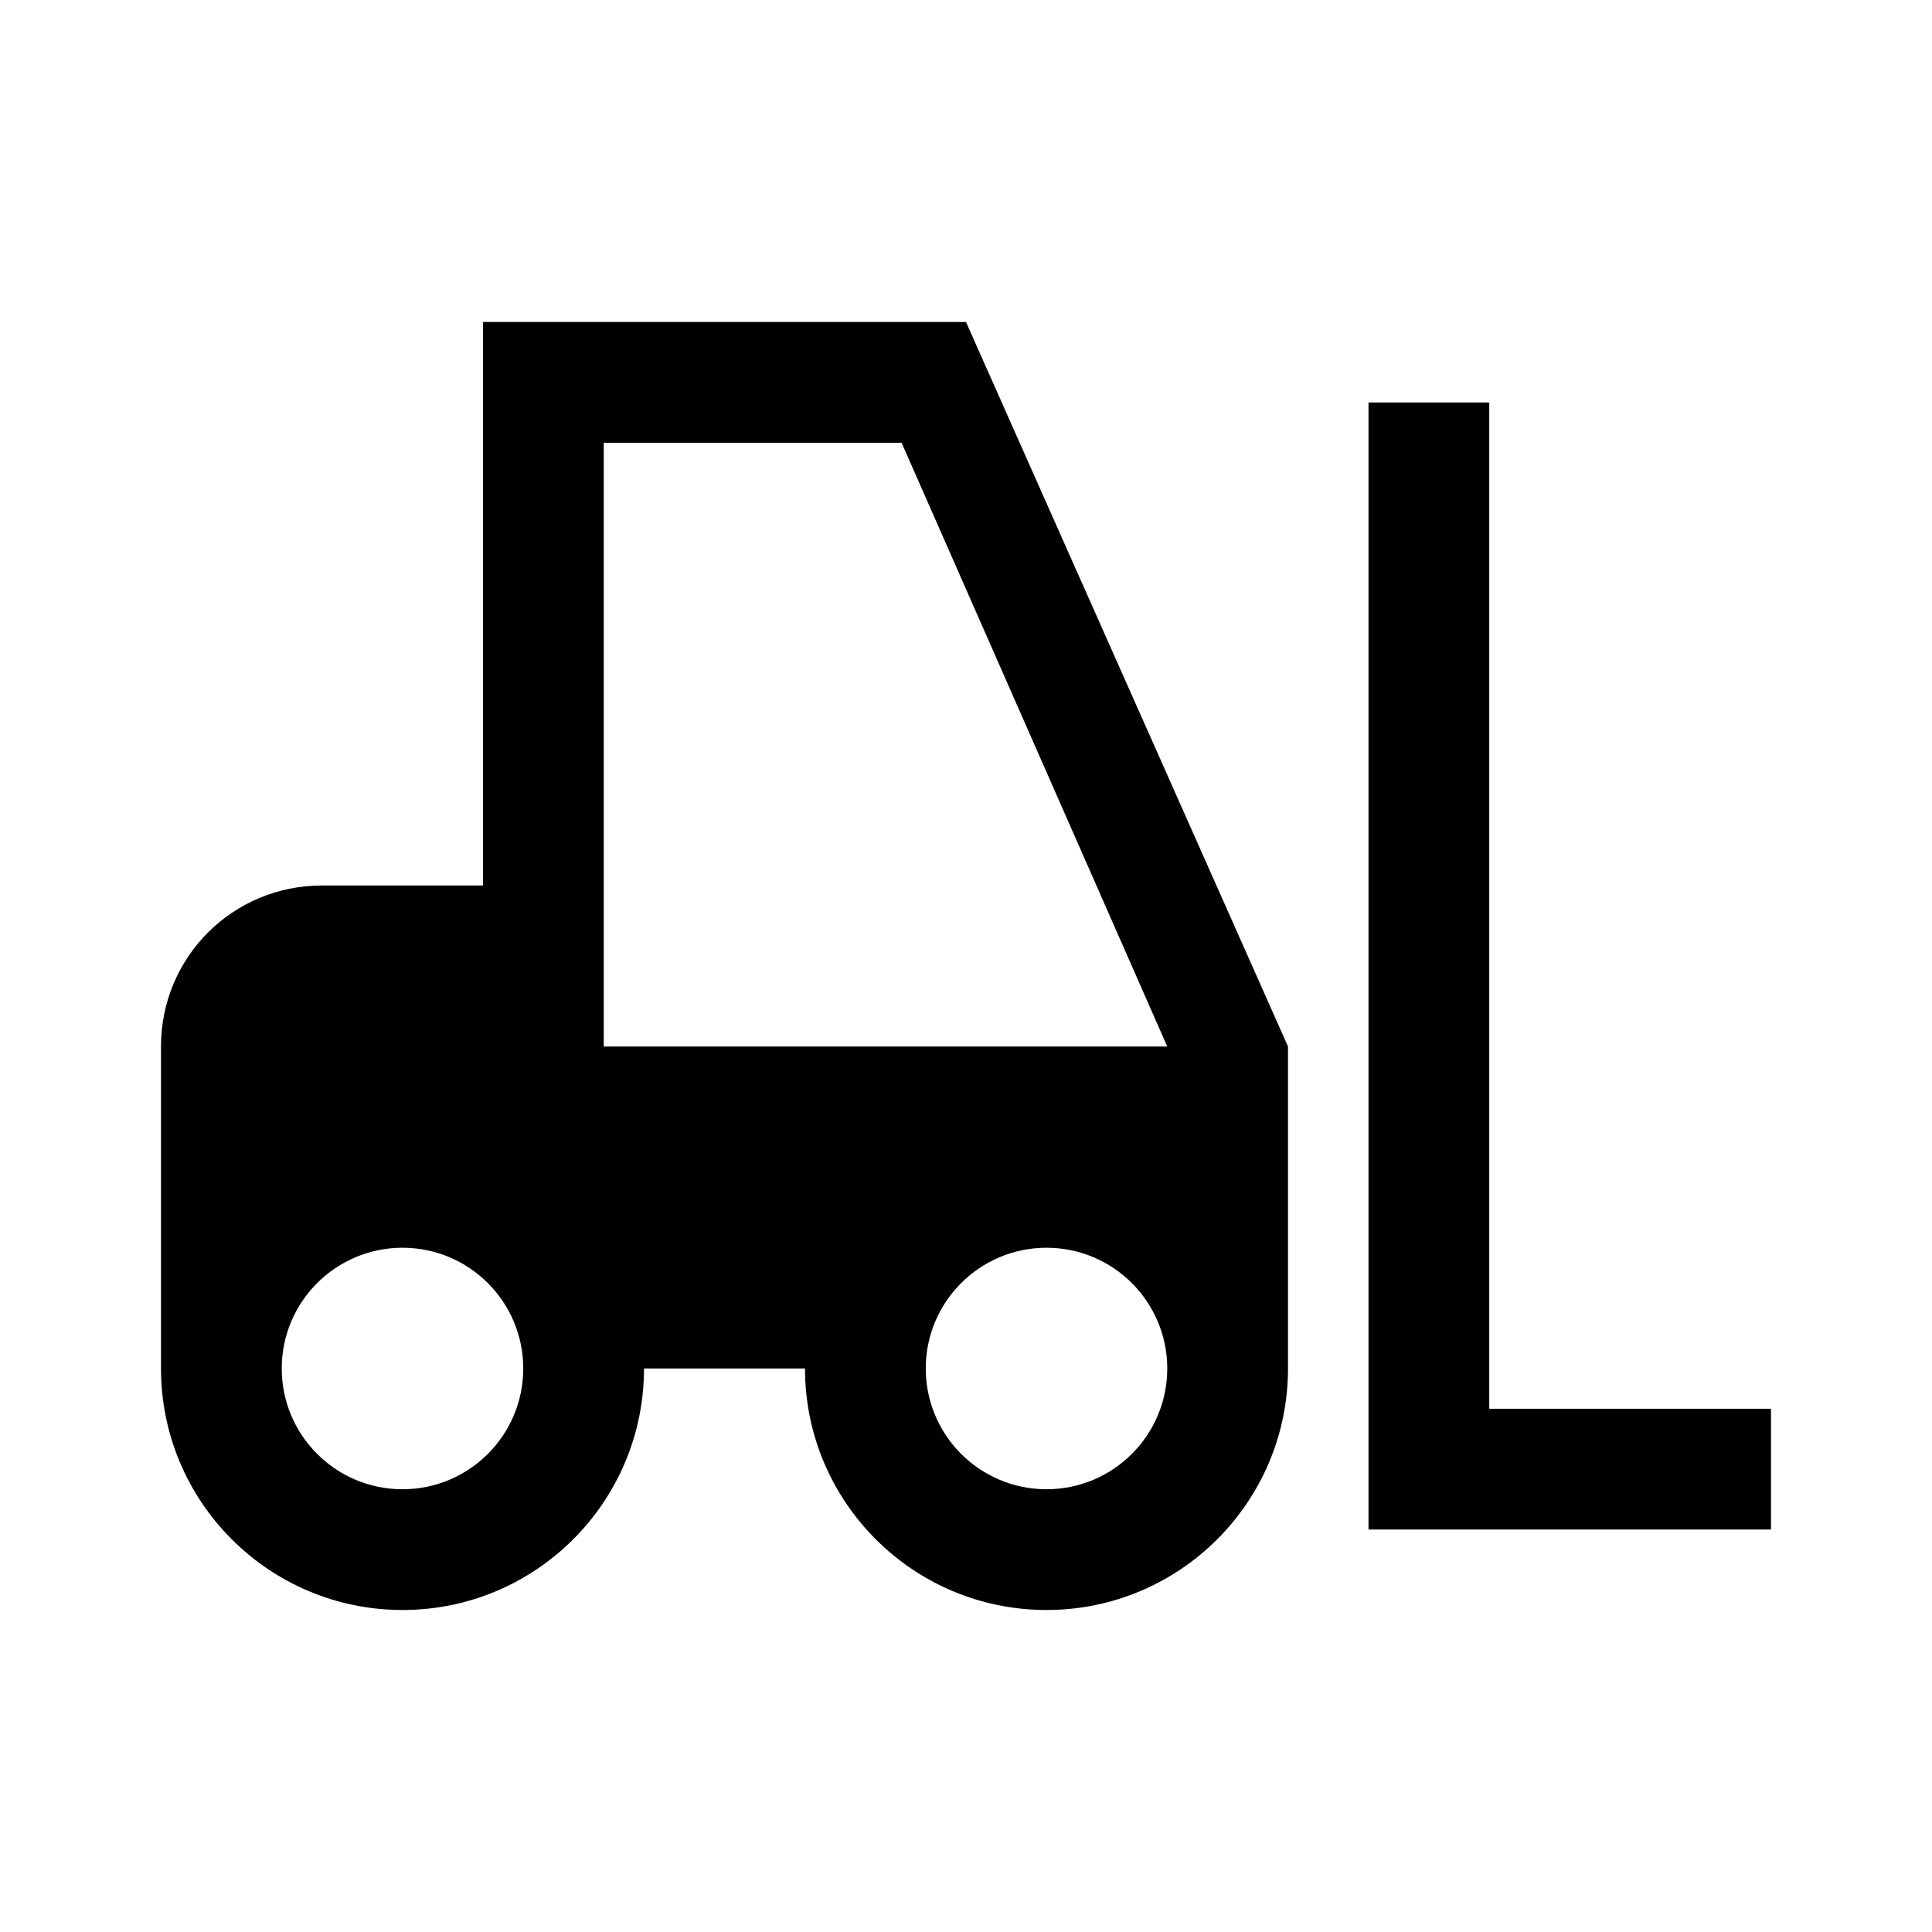
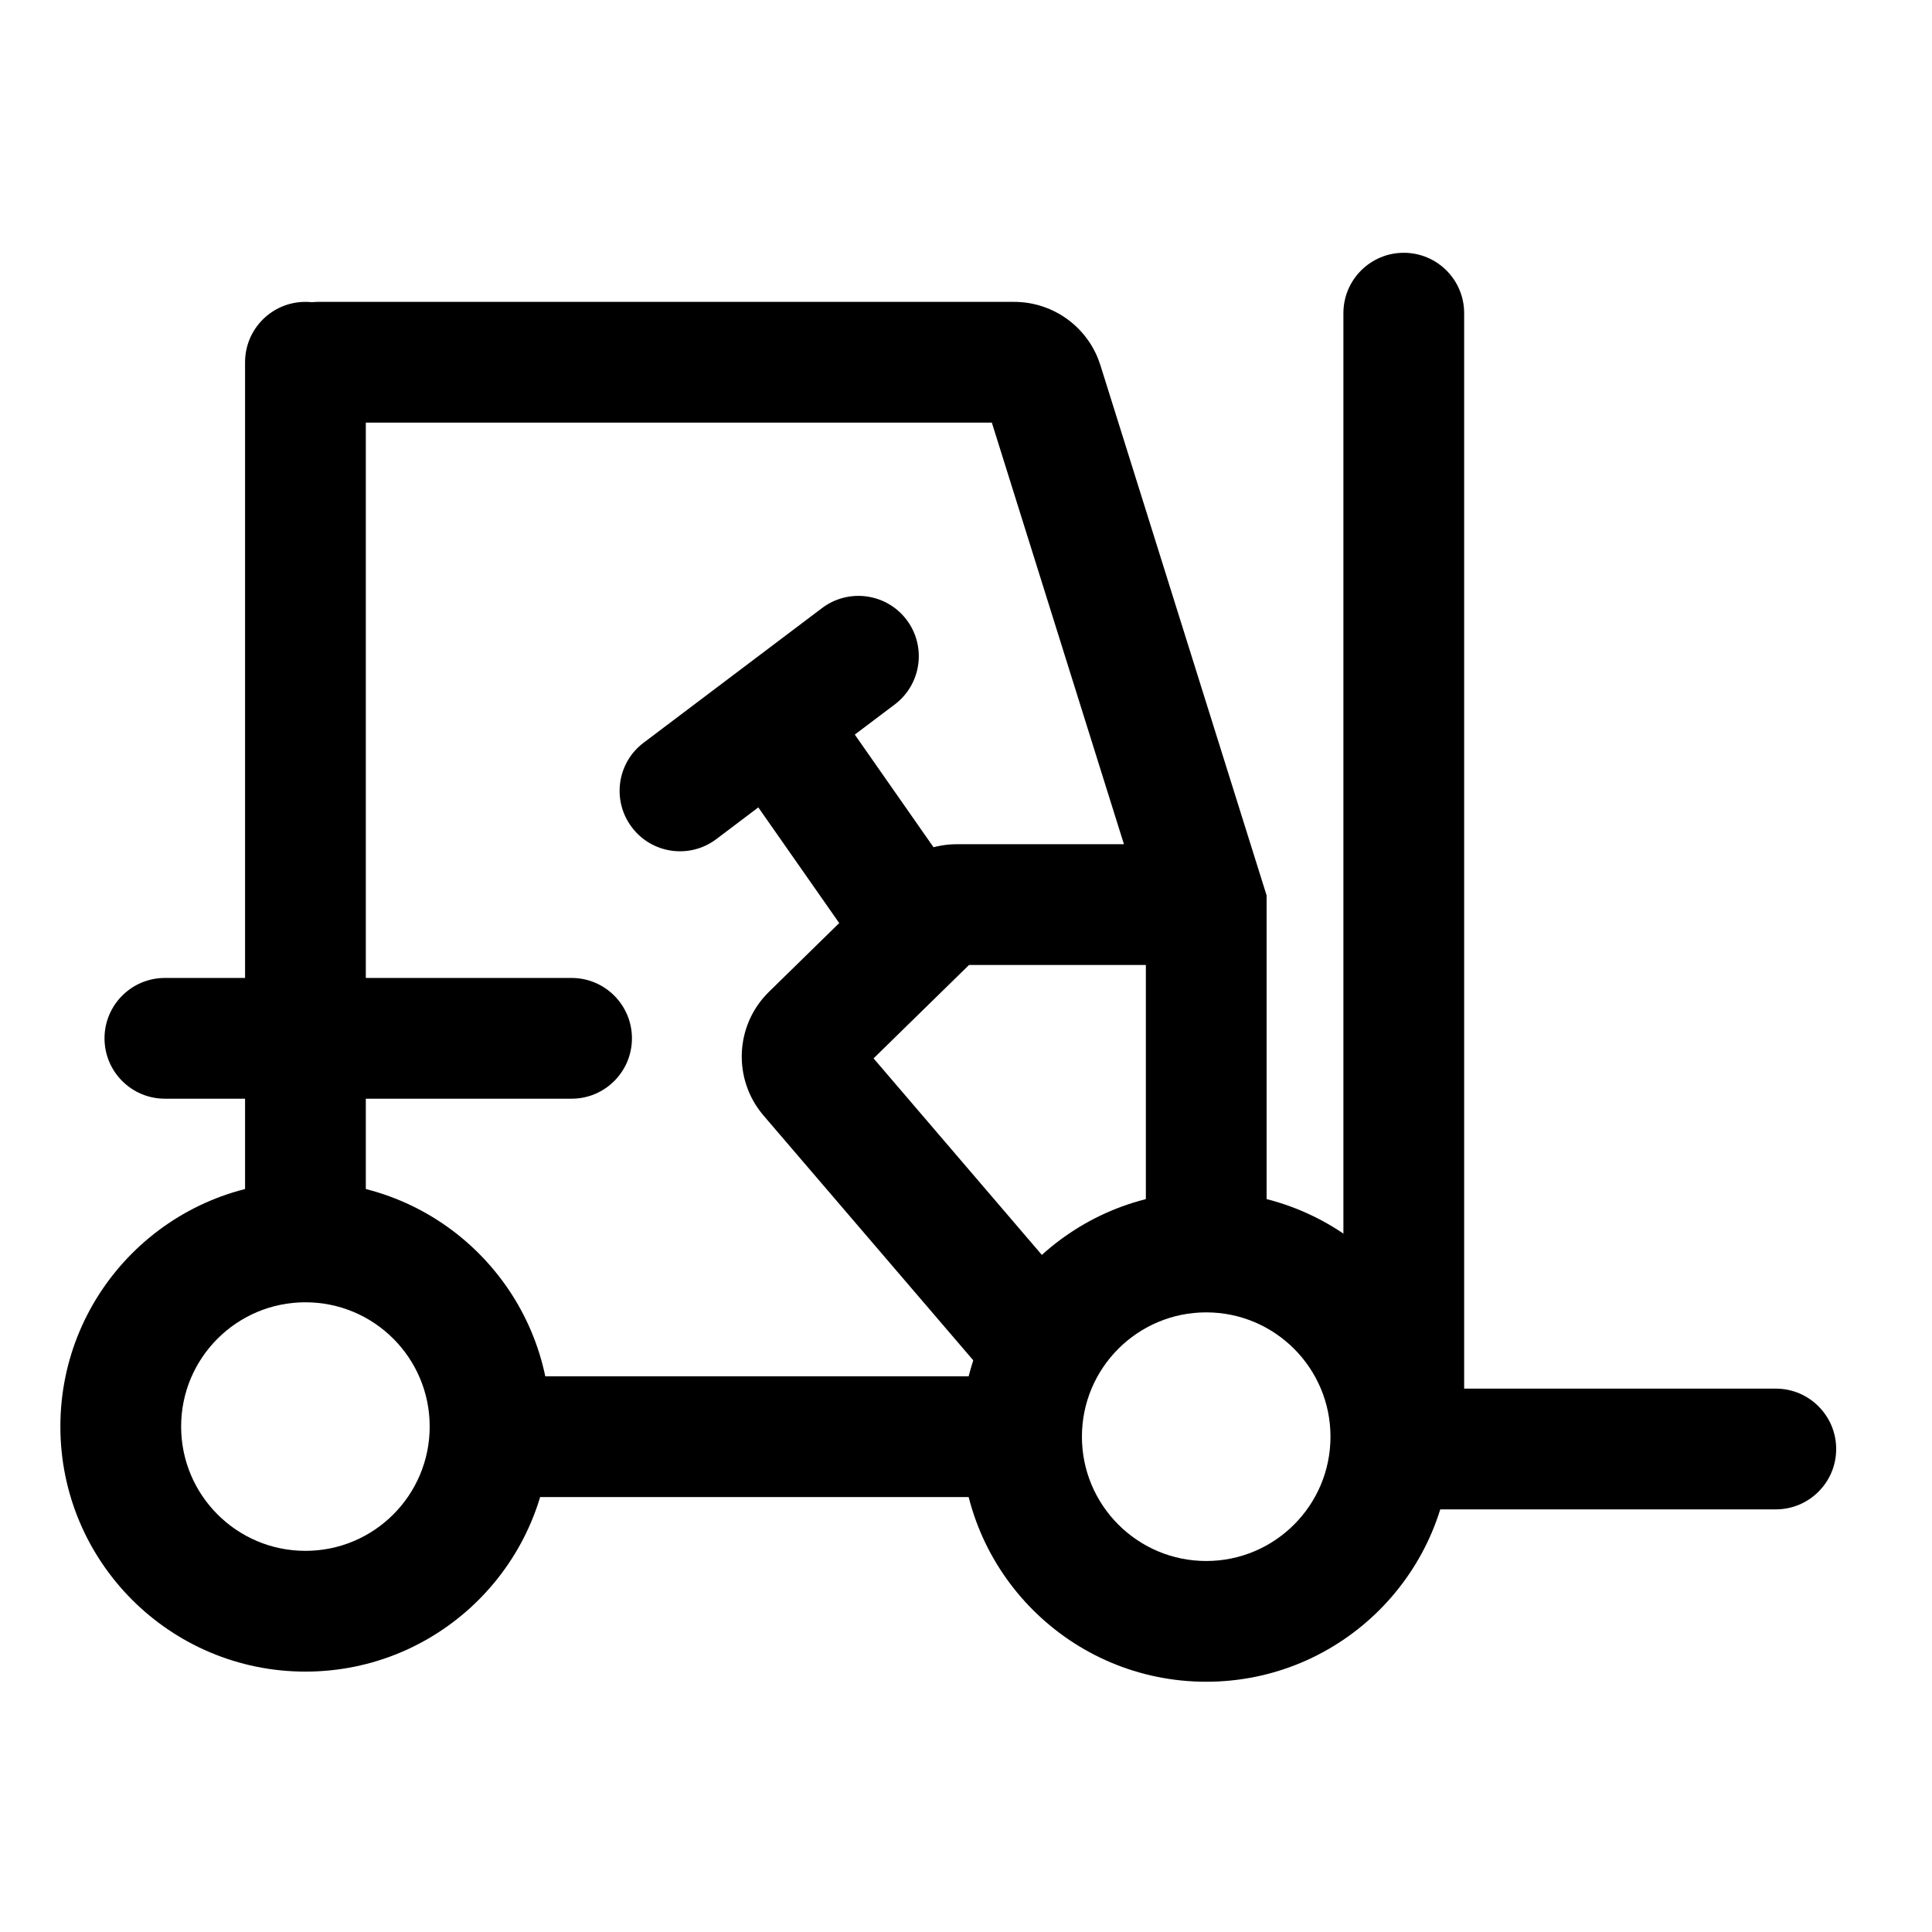
- <svg xmlns="http://www.w3.org/2000/svg" width="24" height="24" viewBox="0 0 24 24">
-   <path d="M6 4v7H4c-1.11 0-2 .89-2 2v4a3 3 0 0 0 3 3 3 3 0 0 0 3-3h2a3 3 0 0 0 3 3 3 3 0 0 0 3-3v-4l-4-9H6m11 1v14h5v-1.5h-3.5V5H17m-9.5.5h3.7l3.3 7.5h-7V5.5M5 15.5A1.5 1.5 0 0 1 6.5 17 1.5 1.5 0 0 1 5 18.5 1.5 1.5 0 0 1 3.5 17 1.5 1.5 0 0 1 5 15.5m8 0a1.5 1.5 0 0 1 1.5 1.5 1.5 1.5 0 0 1-1.5 1.5 1.5 1.5 0 0 1-1.5-1.5 1.5 1.5 0 0 1 1.5-1.5Z" />
+ <svg xmlns="http://www.w3.org/2000/svg" width="32" height="32" viewBox="0 0 32 32" fill="none">
+   <path d="M20.979 20.346C20.979 20.898 20.531 21.346 19.979 21.346C19.426 21.346 18.979 20.898 18.979 20.346V15.983H16.05L14.469 17.53L17.74 21.35C18.099 21.769 18.051 22.401 17.632 22.76C17.377 22.978 17.044 23.044 16.741 22.97C17.005 23.15 17.179 23.452 17.179 23.796C17.179 24.348 16.731 24.796 16.179 24.796H8.233C7.681 24.796 7.233 24.348 7.233 23.796C7.233 23.244 7.681 22.796 8.233 22.796H16.179C16.262 22.796 16.343 22.807 16.42 22.826C16.348 22.777 16.281 22.72 16.222 22.65L12.646 18.476C12.133 17.876 12.172 16.98 12.736 16.428L14.797 14.411L14.906 14.315C15.171 14.101 15.503 13.983 15.846 13.983H18.616L16.428 7H5.272C4.72 7 4.272 6.552 4.272 6C4.272 5.448 4.72 5 5.272 5H16.796C17.411 5 17.959 5.374 18.186 5.937L18.227 6.052L20.979 14.831V20.346Z" fill="#000" />
+   <path d="M4.059 20.152V6C4.059 5.448 4.506 5 5.059 5C5.611 5 6.059 5.448 6.059 6V20.152C6.058 20.704 5.611 21.152 5.059 21.152C4.506 21.152 4.059 20.704 4.059 20.152Z" fill="#000" />
+   <path d="M22.037 23.796C22.037 22.659 21.115 21.737 19.979 21.737C18.842 21.737 17.92 22.659 17.92 23.796C17.92 24.933 18.842 25.855 19.979 25.855C21.115 25.855 22.037 24.933 22.037 23.796ZM24.037 23.796C24.037 26.037 22.22 27.855 19.979 27.855C17.737 27.855 15.92 26.037 15.92 23.796C15.92 21.554 17.737 19.737 19.979 19.737C22.22 19.737 24.037 21.554 24.037 23.796Z" fill="#000" />
+   <path d="M7.117 23.628C7.117 22.491 6.196 21.57 5.059 21.57C3.922 21.57 3 22.491 3 23.628C3 24.765 3.922 25.687 5.059 25.687C6.196 25.687 7.117 24.765 7.117 23.628ZM9.117 23.628C9.117 25.87 7.3 27.687 5.059 27.687C2.817 27.687 1 25.87 1 23.628C1 21.387 2.817 19.57 5.059 19.57C7.3 19.57 9.117 21.387 9.117 23.628Z" fill="#000" />
+   <path d="M13.615 10.072C14.056 9.739 14.684 9.826 15.017 10.267C15.349 10.708 15.261 11.335 14.82 11.668L14.158 12.167L15.935 14.71C16.252 15.162 16.141 15.786 15.688 16.102C15.236 16.419 14.612 16.308 14.296 15.855L12.56 13.373L11.865 13.898C11.424 14.231 10.797 14.143 10.465 13.702C10.132 13.261 10.219 12.634 10.66 12.302L13.615 10.072Z" fill="#000" />
+   <path d="M22.251 5.187C22.251 4.634 22.699 4.187 23.251 4.187C23.803 4.187 24.251 4.634 24.251 5.187V23H29.413C29.965 23 30.413 23.448 30.413 24C30.413 24.552 29.965 25 29.413 25H23.751C22.923 25 22.251 24.329 22.251 23.5V5.187Z" fill="#000" />
+   <path d="M9.467 16.198C10.019 16.198 10.467 16.646 10.467 17.198C10.467 17.75 10.019 18.198 9.467 18.198L2.731 18.198C2.179 18.198 1.731 17.75 1.731 17.198C1.731 16.646 2.179 16.198 2.731 16.198L9.467 16.198Z" fill="#000" />
</svg>
